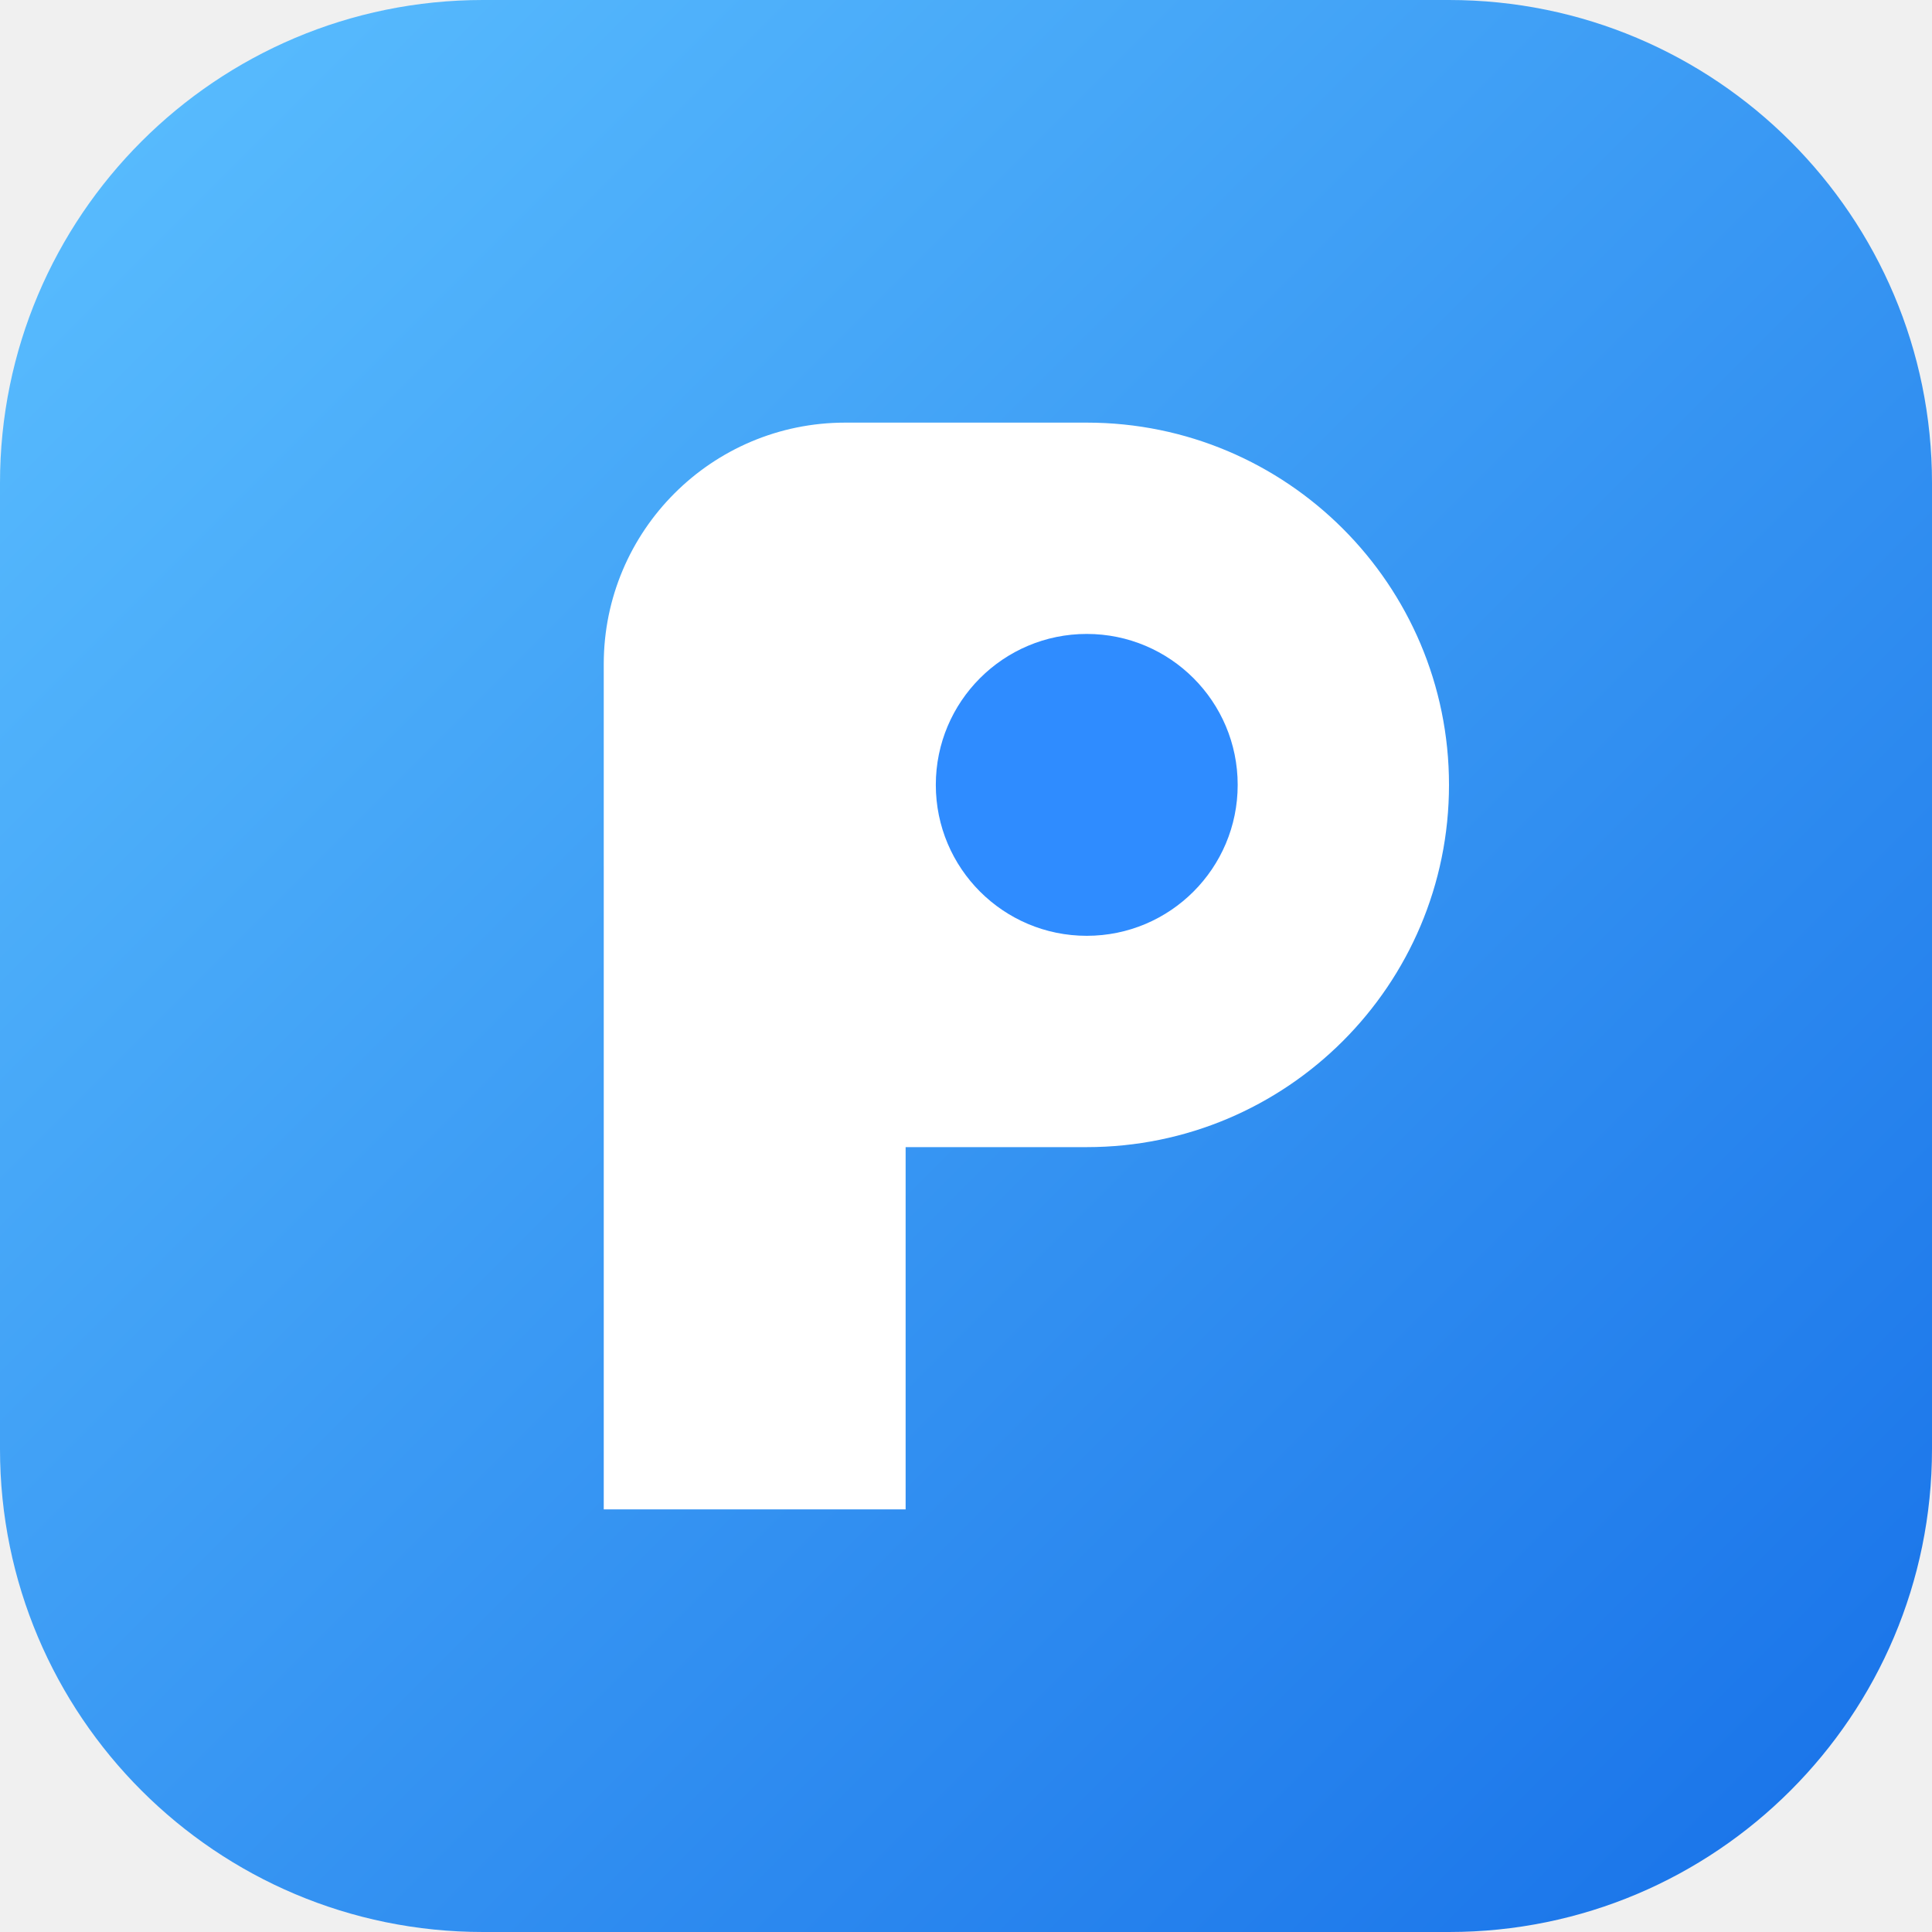
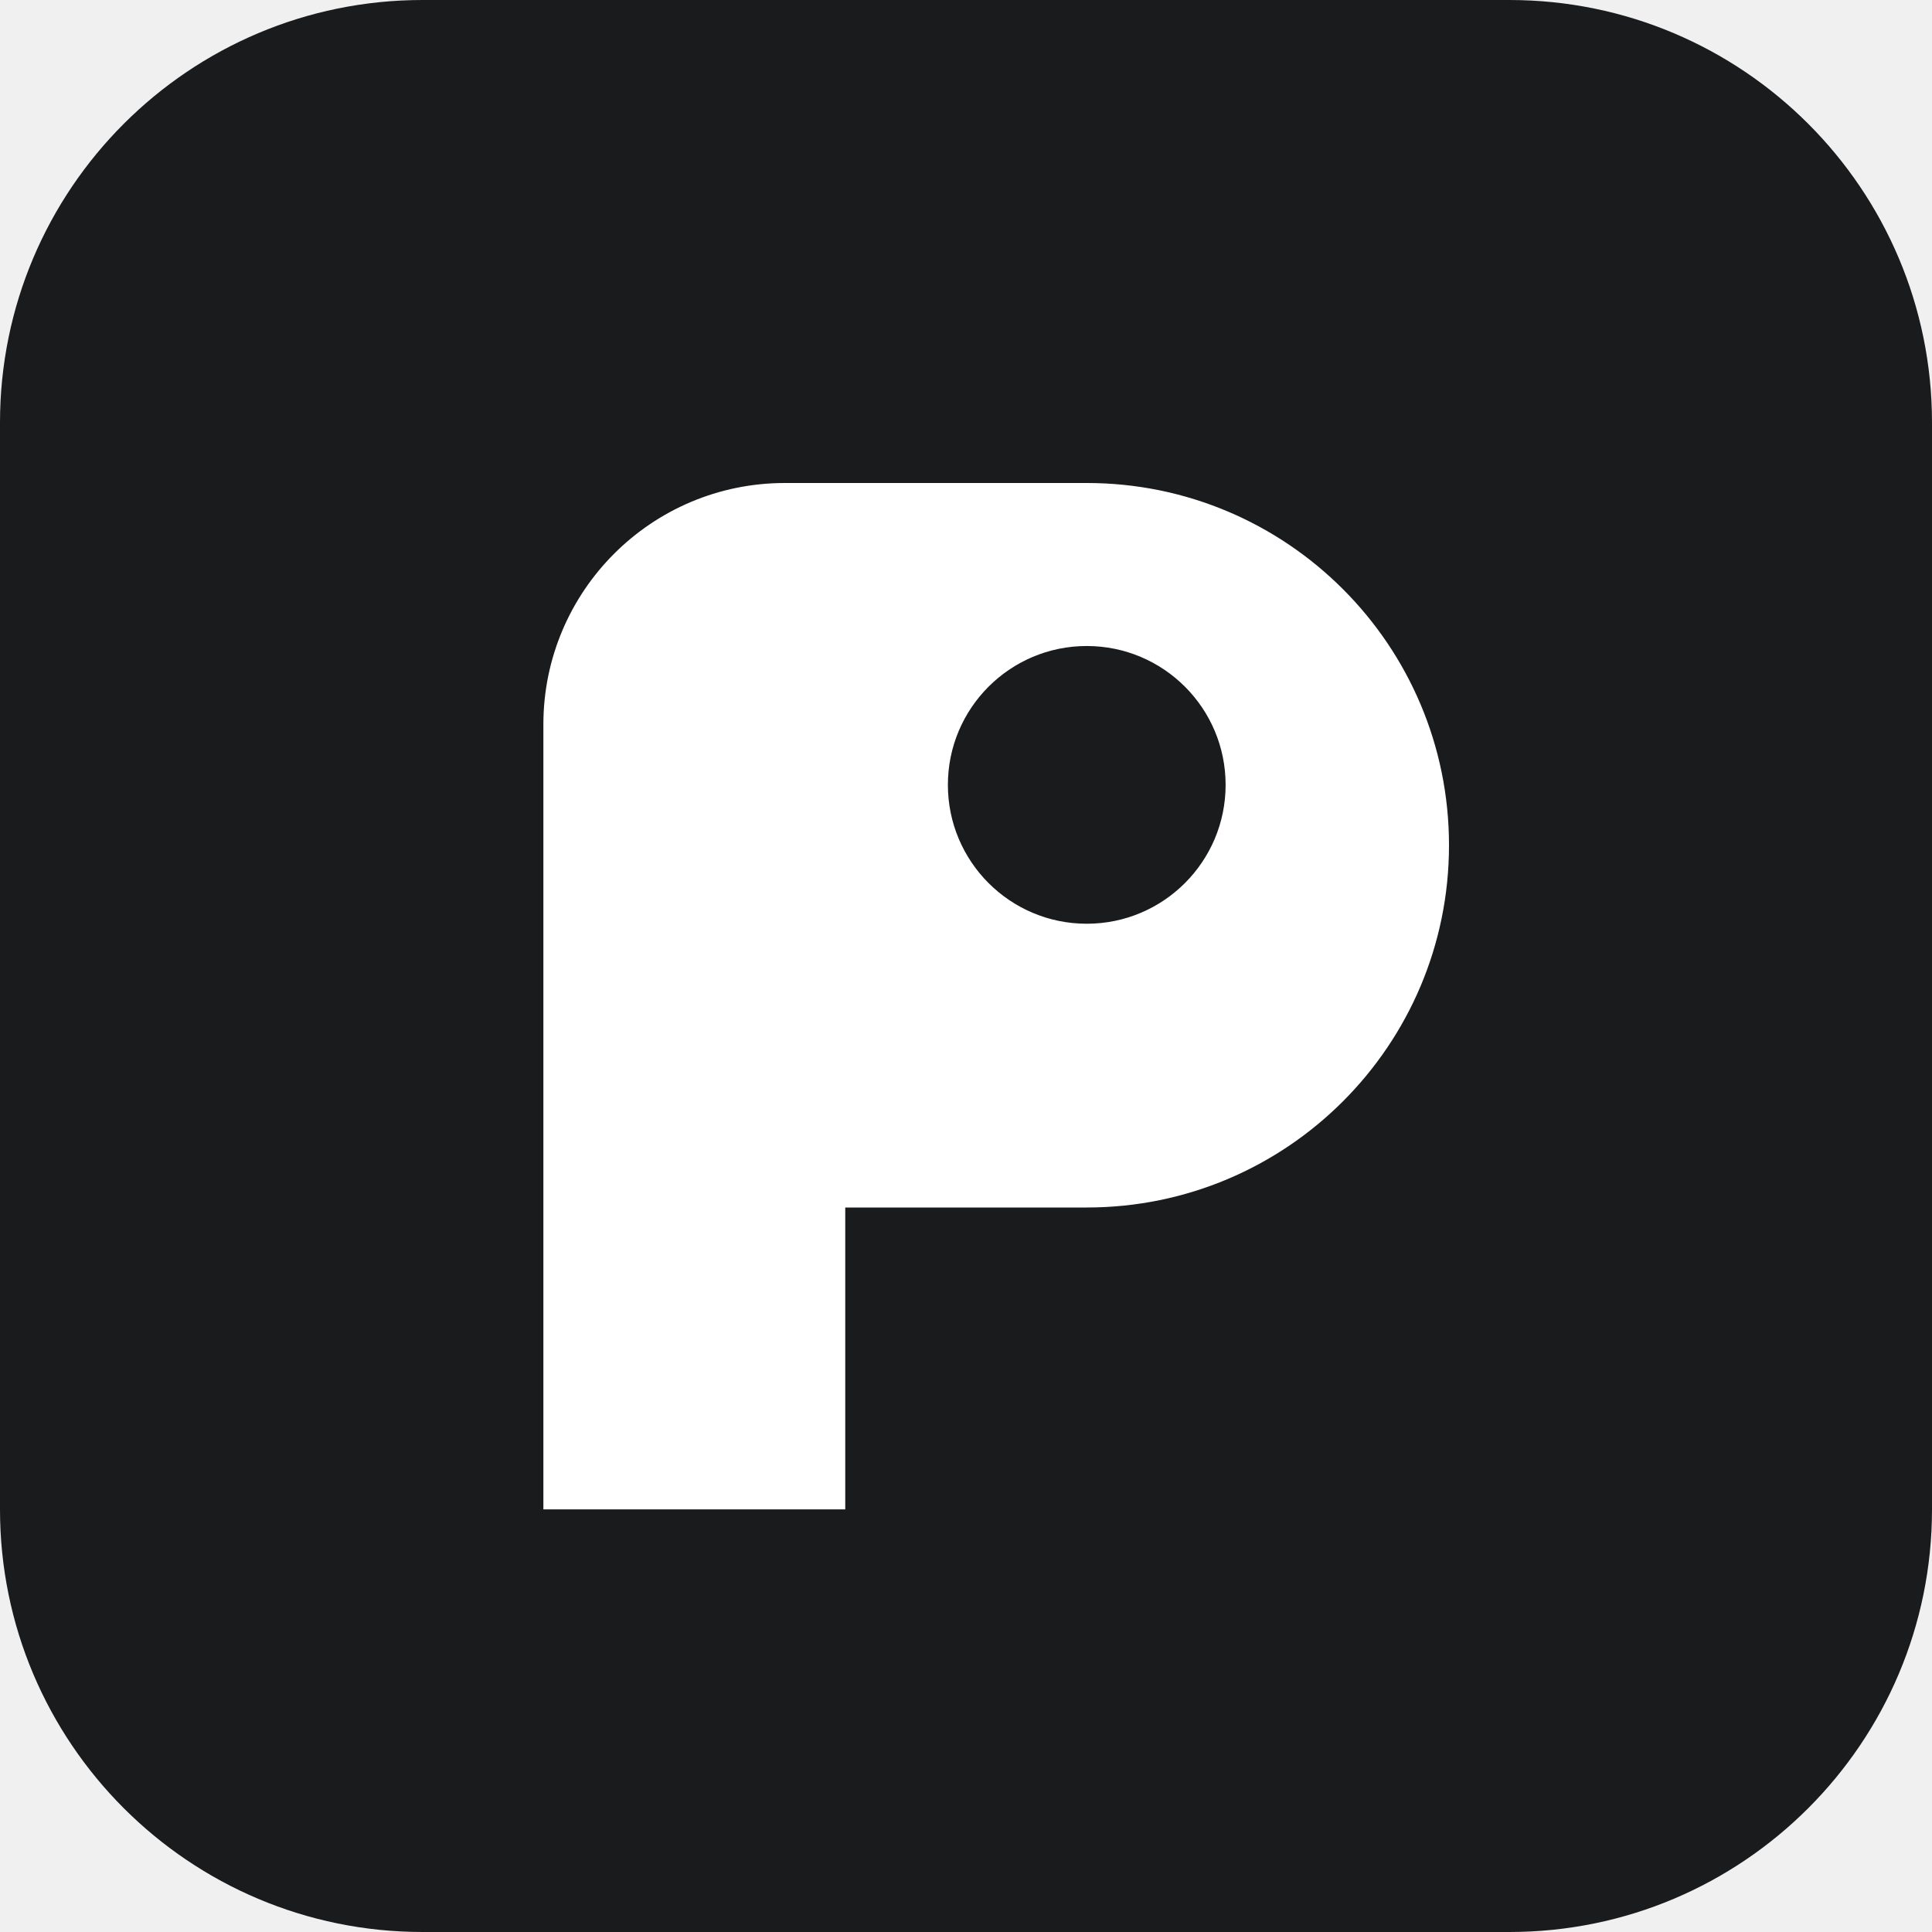
<svg xmlns="http://www.w3.org/2000/svg" viewBox="0 0 64 64">
-   <defs>
-     <linearGradient id="g" x1="0" y1="0" x2="1" y2="1">
-       <stop offset="0" stop-color="#5cc0ff" />
-       <stop offset="1" stop-color="#1670e8" />
-     </linearGradient>
-   </defs>
-   <rect width="64" height="64" rx="16" fill="url(#g)" />
-   <path d="M20 22a8 8 0 0 1 8-8h8a12 12 0 0 1 0 24h-6v12H20z" fill="#fff" />
-   <circle cx="36" cy="26" r="5" fill="#2f8cff" />
+   <rect width="64" height="64" rx="14" fill="#1a1b1d" />
+   <path fill-rule="evenodd" d="M18 24a8 8 0 0 1 8-8h10a12 12 0 0 1 0 24h-8v10H18zm18-2.6a4.6 4.6 0 1 0 0 9.2 4.6 4.6 0 0 0 0-9.2z" fill="#fff" />
</svg>
